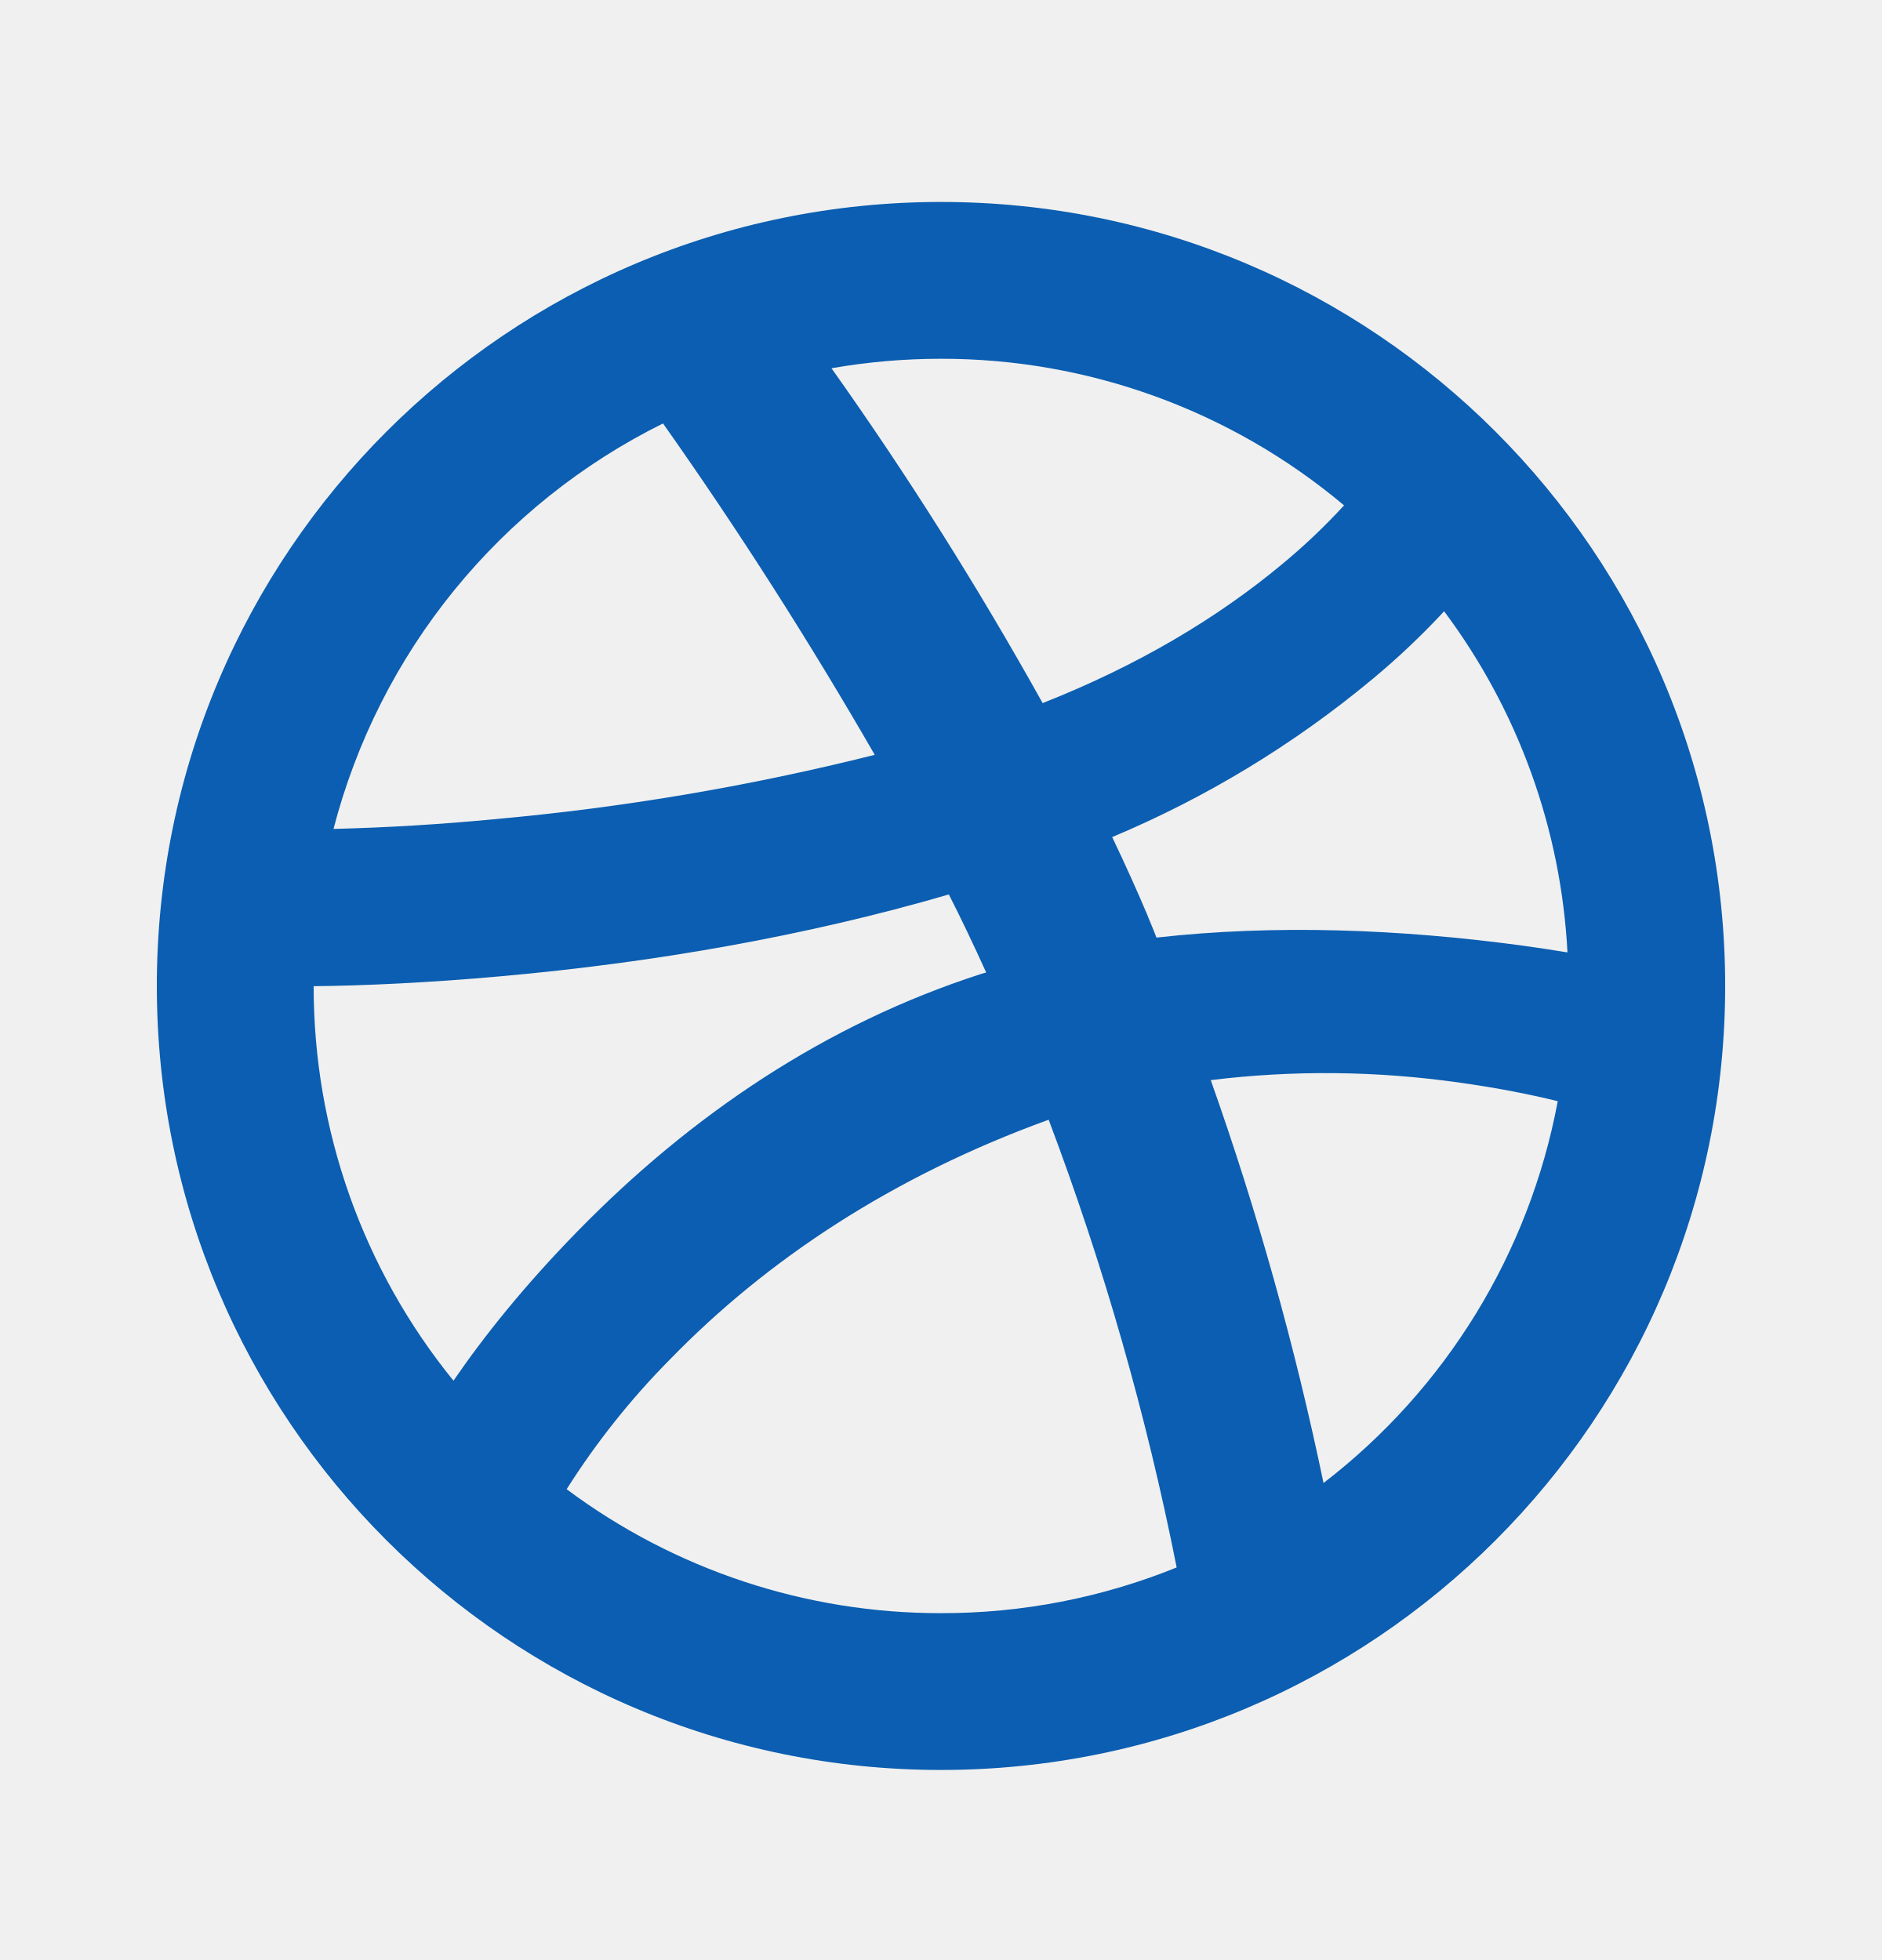
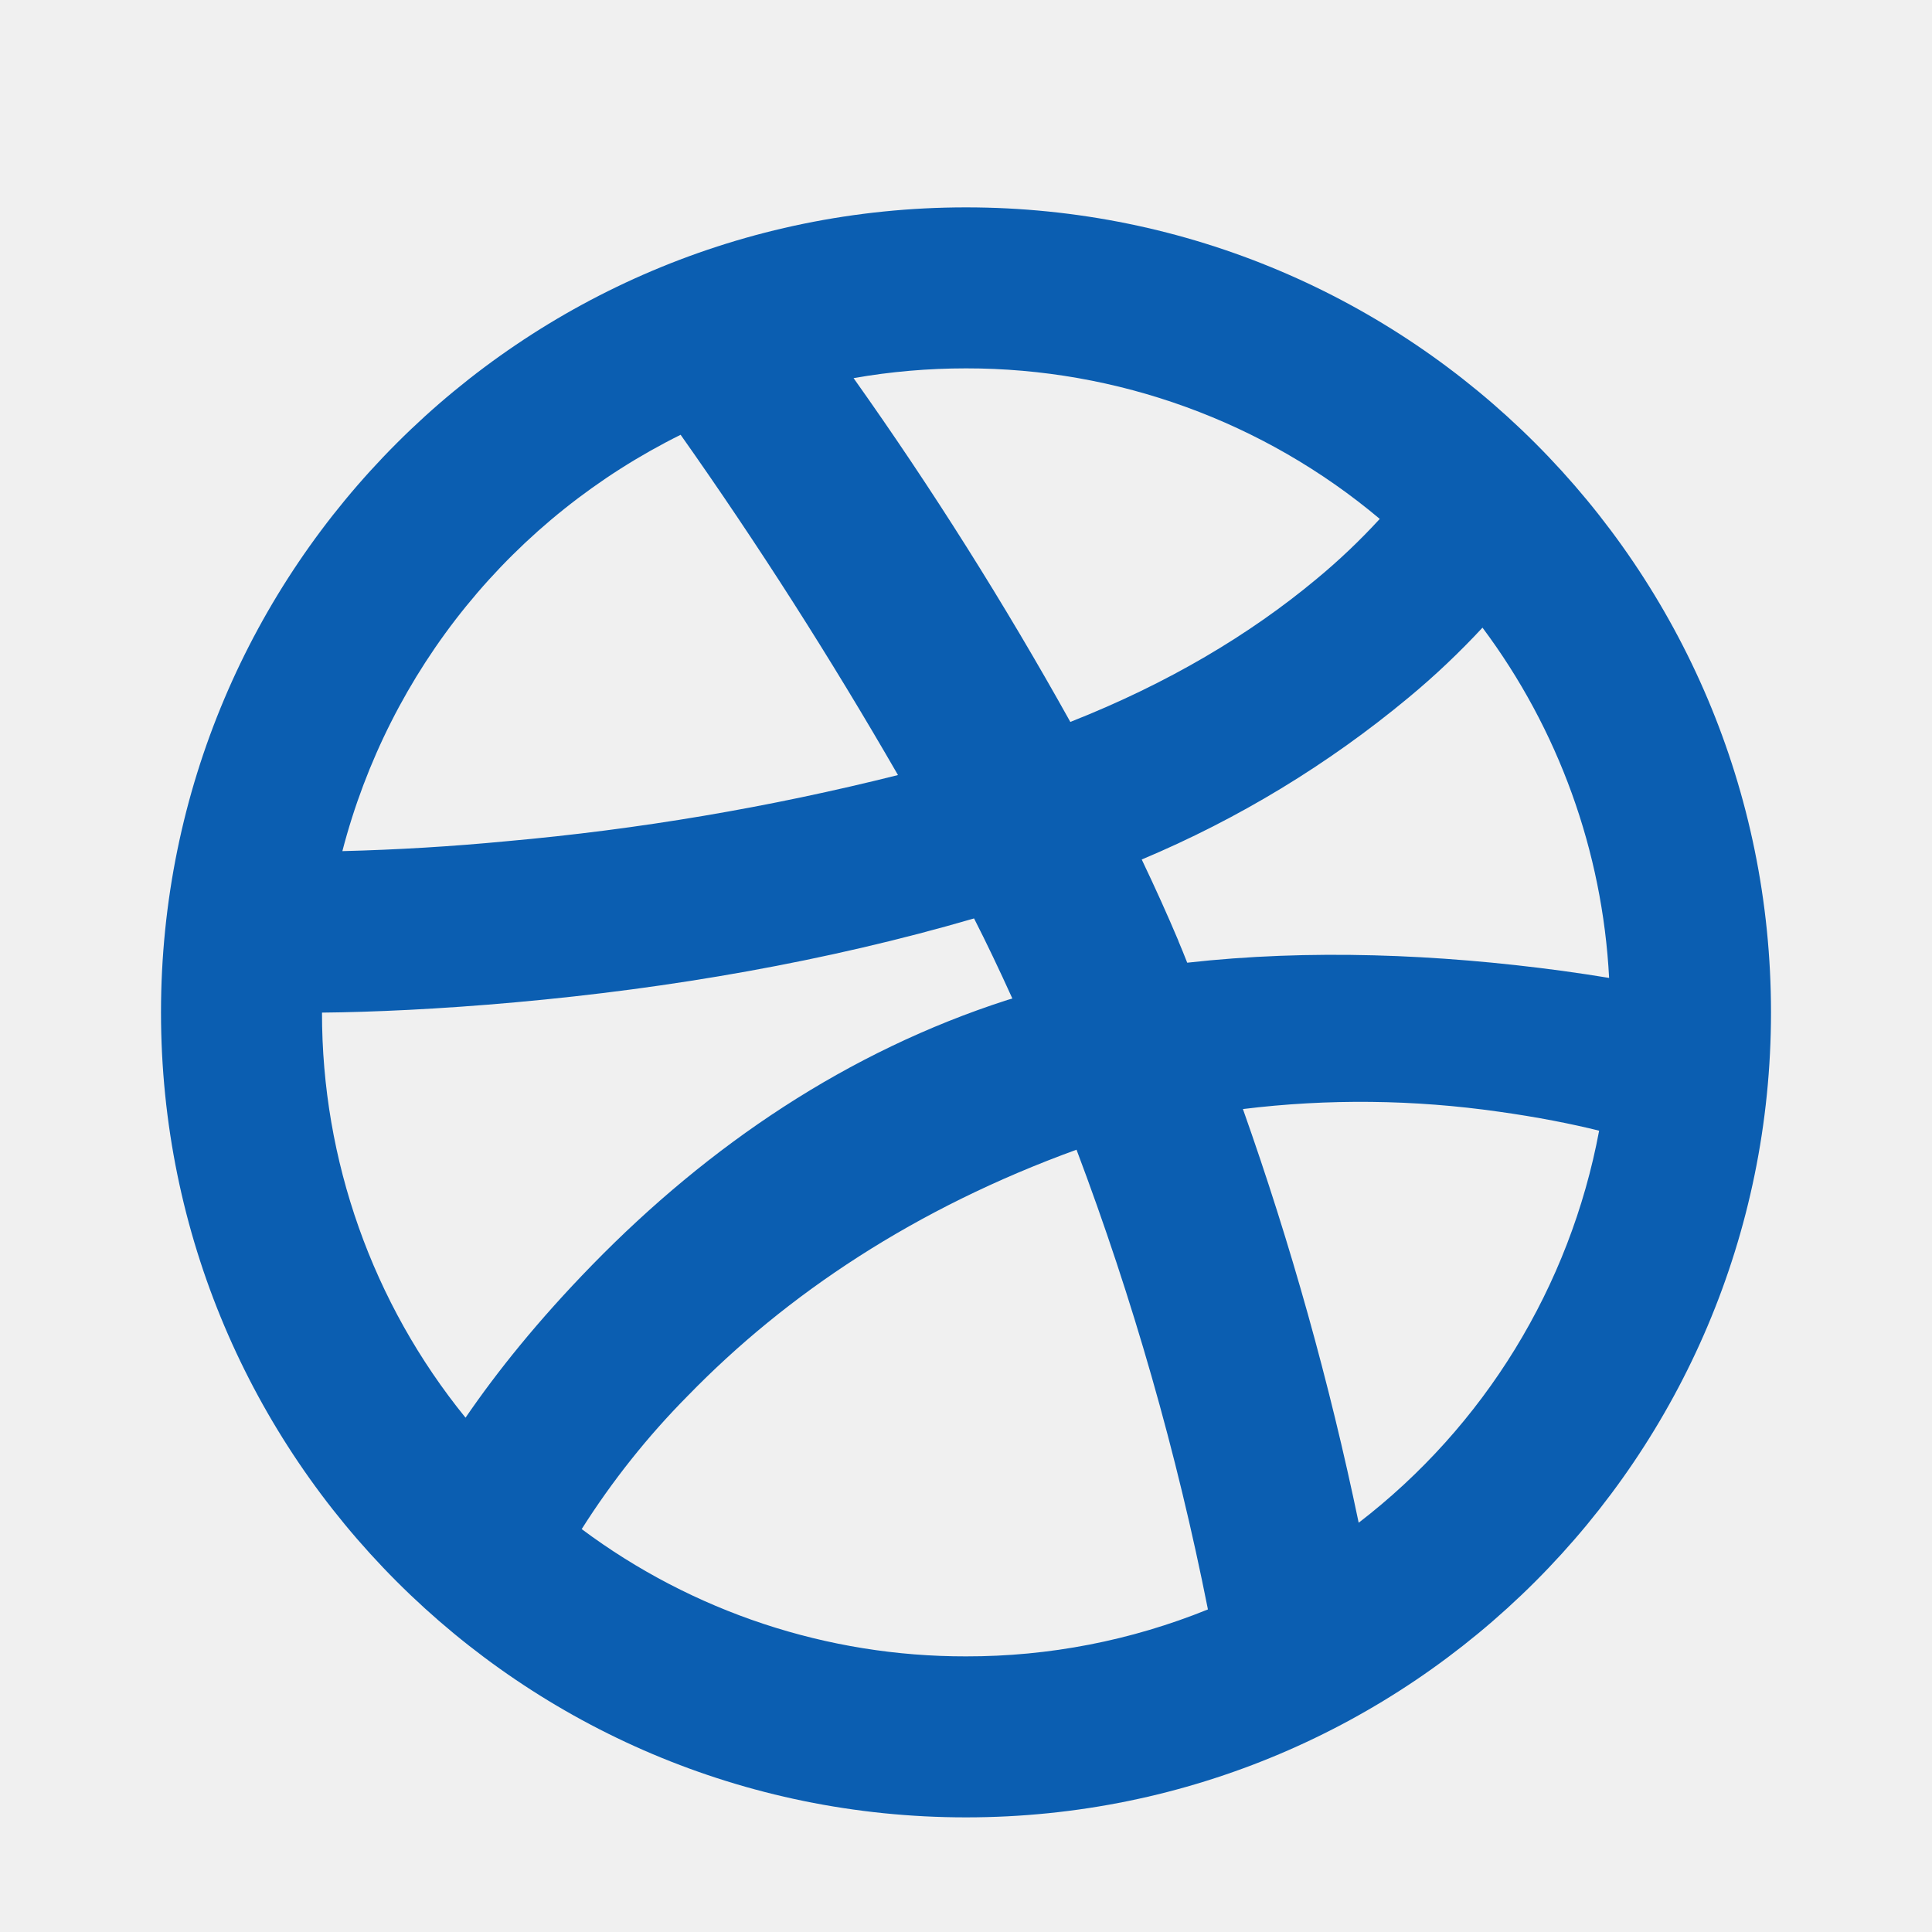
- <svg xmlns="http://www.w3.org/2000/svg" width="24" height="25" viewBox="0 0 24 25" fill="none">
+ <svg xmlns="http://www.w3.org/2000/svg" width="24" height="24" viewBox="0 0 24 24" fill="none">
  <g clip-path="url(#clip0_232_157)">
    <path d="M19.989 12.148C19.907 10.574 19.36 9.06 18.416 7.797C18.128 8.107 17.821 8.398 17.496 8.667C16.497 9.497 15.38 10.175 14.183 10.677C14.35 11.027 14.503 11.366 14.638 11.686V11.689C14.676 11.779 14.713 11.869 14.748 11.959C16.262 11.789 17.858 11.851 19.405 12.06C19.611 12.088 19.805 12.118 19.989 12.148ZM10.604 4.698C11.579 6.071 12.477 7.497 13.296 8.968C14.519 8.486 15.53 7.878 16.344 7.201C16.627 6.968 16.892 6.716 17.14 6.446C15.701 5.236 13.88 4.574 12 4.576C11.532 4.576 11.065 4.616 10.604 4.697V4.698ZM4.253 10.573C4.934 10.556 5.615 10.515 6.293 10.45C7.933 10.304 9.558 10.029 11.155 9.628C10.32 8.179 9.42 6.768 8.455 5.401C7.425 5.912 6.516 6.638 5.791 7.53C5.066 8.422 4.542 9.46 4.253 10.573ZM5.783 17.611C6.171 17.044 6.681 16.406 7.358 15.712C8.812 14.222 10.528 13.062 12.514 12.422L12.576 12.404C12.411 12.04 12.256 11.715 12.1 11.409C10.264 11.944 8.33 12.278 6.403 12.451C5.463 12.536 4.62 12.573 4 12.579C3.998 14.412 4.627 16.189 5.783 17.611ZM15.005 19.991C14.619 18.047 14.073 16.137 13.373 14.282C11.371 15.009 9.776 16.072 8.543 17.34C8.045 17.843 7.604 18.398 7.226 18.995C8.605 20.024 10.28 20.579 12 20.576C13.03 20.578 14.05 20.38 15.005 19.993V19.991ZM16.878 18.916C18.439 17.716 19.503 15.982 19.865 14.046C19.525 13.961 19.094 13.876 18.62 13.81C17.566 13.659 16.497 13.647 15.44 13.777C16.035 15.456 16.515 17.172 16.878 18.916ZM12 22.576C6.477 22.576 2 18.099 2 12.576C2 7.053 6.477 2.576 12 2.576C17.523 2.576 22 7.053 22 12.576C22 18.099 17.523 22.576 12 22.576Z" fill="#0B5EB1" />
  </g>
  <defs>
    <clipPath id="clip0_232_157">
      <rect width="24" height="24" fill="white" transform="translate(0 0.576294)" />
    </clipPath>
  </defs>
</svg>
